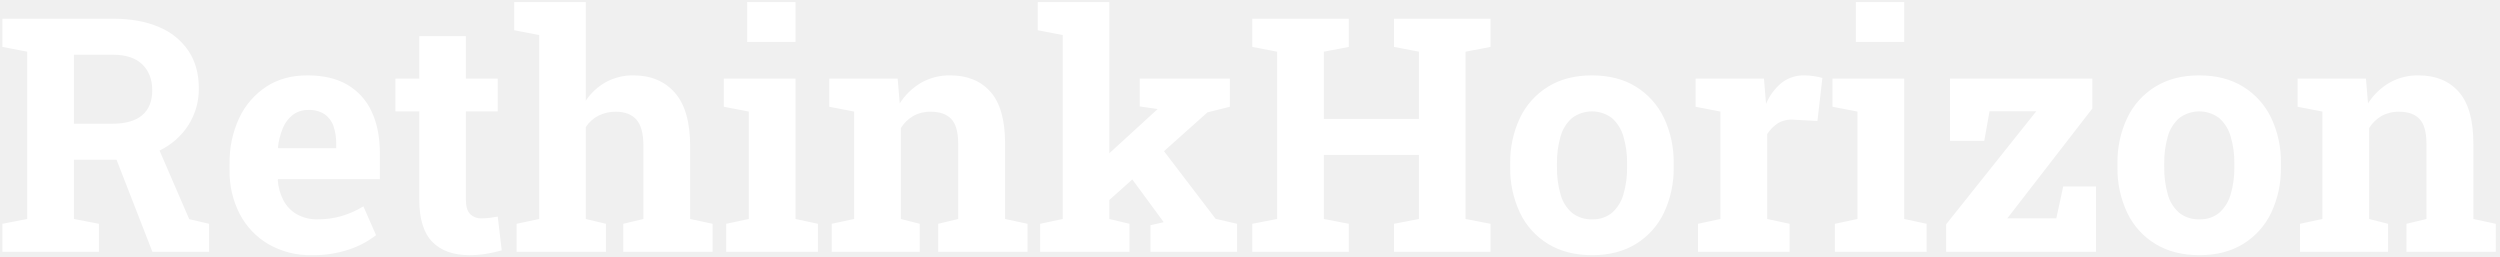
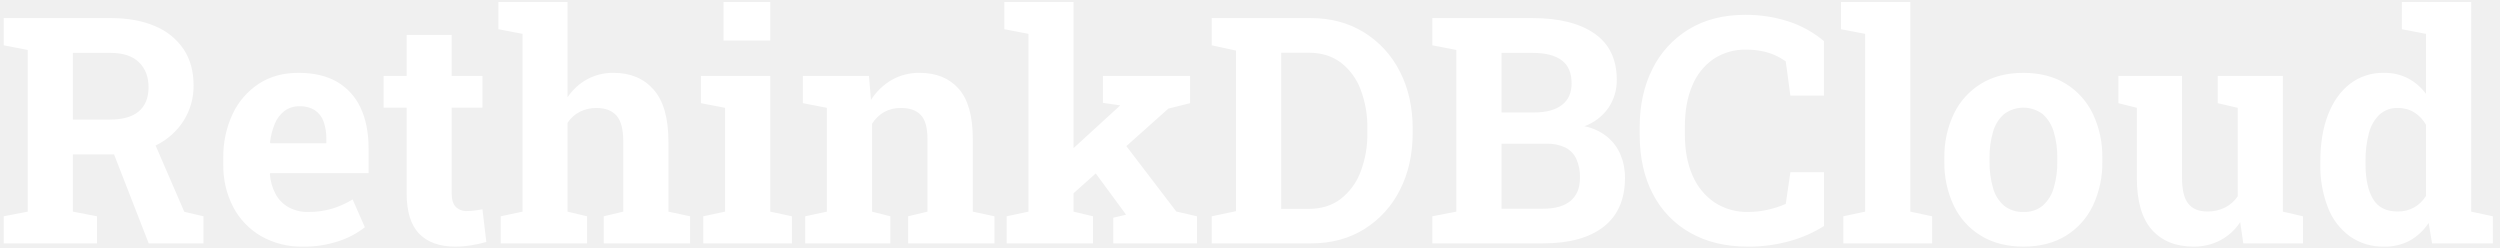
- <svg xmlns="http://www.w3.org/2000/svg" width="347.044" height="35.573" viewBox="0 0 1239 127">
-   <path style="fill: #fff" d="M49.027,124.8V110.911l-12.378-2.38V79.173h21.82a46.088,46.088,0,0,0,20.868-4.681A35.2,35.2,0,0,0,93.46,61.876a33.228,33.228,0,0,0,5.078-18.17q0-10.79-5.118-18.487A32.6,32.6,0,0,0,78.781,13.4Q69.26,9.271,55.93,9.27H1.181V23.234l12.3,2.38v82.916l-12.3,2.38V124.8H49.027Zm54.59,0V110.911l-9.839-2.3L76.957,69.731,56.089,74.889,75.528,124.8h28.089ZM36.649,27.122H55.93q9.679,0,14.6,4.8t4.919,12.814q0,8.093-4.959,12.338T55.533,61.32H36.649v-34.2ZM173,123.646a44.578,44.578,0,0,0,13.37-7.1l-6.268-14.282a45.558,45.558,0,0,1-10.751,4.8,41.741,41.741,0,0,1-11.863,1.627,20.288,20.288,0,0,1-10.394-2.5,17.152,17.152,0,0,1-6.625-6.9,25.76,25.76,0,0,1-2.817-10.037l0.159-.476h50.463V76.158q0-12.3-4.126-20.947a29.673,29.673,0,0,0-12.06-13.251q-7.935-4.6-19.6-4.6-11.825-.078-20.511,5.594A37.641,37.641,0,0,0,118.534,58.5a51.563,51.563,0,0,0-4.761,22.653v3.174a45.771,45.771,0,0,0,5.038,21.74,37.273,37.273,0,0,0,14.243,14.957,41.494,41.494,0,0,0,21.5,5.435A55.764,55.764,0,0,0,173,123.646ZM137.735,73.064a34.884,34.884,0,0,1,2.42-9.522,15.956,15.956,0,0,1,4.959-6.625,12.449,12.449,0,0,1,7.776-2.42,13.845,13.845,0,0,1,7.9,2.063,11.7,11.7,0,0,1,4.444,5.832,26.136,26.136,0,0,1,1.388,9.006V73.46H137.973Zm103.189,52.726a65.794,65.794,0,0,0,7.736-1.706l-1.983-16.742q-1.588.318-3.809,0.6a33.237,33.237,0,0,1-4.126.278,7.687,7.687,0,0,1-5.752-2.143q-2.1-2.142-2.1-7.141V55.211h15.79V38.945h-15.79V17.918H207.8V38.945H195.975V55.211H207.8v43.8q0,14.282,6.467,20.867t18.448,6.586A51.505,51.505,0,0,0,240.924,125.789Zm59.391-.992V110.911l-10-2.38V62.987a16.234,16.234,0,0,1,6.308-5.673,18.646,18.646,0,0,1,8.53-1.944q6.743,0,10.235,3.888t3.491,13.171v36.1l-10,2.38V124.8h44.275V110.911l-11.109-2.38V72.587q0-18.011-7.577-26.62t-20.511-8.609a27.79,27.79,0,0,0-13.608,3.293,28.859,28.859,0,0,0-10.037,9.244V1.018H254.849V14.983l12.378,2.38v91.168l-11.187,2.38V124.8h44.275Zm105.053,0V110.911l-11.108-2.38V38.945H358.713V52.91l12.378,2.38v53.241l-11.188,2.38V124.8h45.465ZM394.26,20.775V1.018H370.3V20.775H394.26ZM455.832,124.8V110.911l-9.363-2.38V63.463a17.512,17.512,0,0,1,6.149-5.991,17.263,17.263,0,0,1,8.689-2.1q6.743,0,10.156,3.61t3.412,12.259v37.292l-9.918,2.38V124.8h44.275V110.911l-11.109-2.38V71.159q0-17.455-7.22-25.629t-20-8.173a28.239,28.239,0,0,0-14.4,3.65,31.277,31.277,0,0,0-10.592,10.236l-1.032-12.3H411V52.91l12.3,2.38v53.241l-11.108,2.38V124.8h43.64Zm103.943,0V110.911l-10-2.38V1.018H514.31V14.983l12.378,2.38v91.168l-11.188,2.38V124.8h44.275Zm53.32,0V110.911l-10.632-2.459-28.168-36.9L559.537,86.711l16.98,23.09,0.158,0.317-6.506,1.507V124.8H613.1Zm-14.679-69.11,11.109-2.777V38.945H564.853V52.751l8.807,1.27-0.158.238L536.209,88.377l11.109,12.934Zm70.062,69.11V110.911l-12.378-2.38V76.793h47.132v31.738l-12.378,2.38V124.8H738.7V110.911l-12.378-2.38V25.615l12.378-2.38V9.27H690.854V23.234l12.378,2.38V58.94H656.1V25.615l12.378-2.38V9.27H620.633V23.234l12.3,2.38v82.916l-12.3,2.38V124.8h47.845Zm142.267-3.888a36.552,36.552,0,0,0,13.886-15.433,51.047,51.047,0,0,0,4.84-22.732V81.077a50.8,50.8,0,0,0-4.84-22.693,36.875,36.875,0,0,0-13.886-15.433q-9.045-5.594-21.82-5.594-12.616,0-21.7,5.594A36.723,36.723,0,0,0,753.3,58.424a50.847,50.847,0,0,0-4.84,22.653v1.666a51.033,51.033,0,0,0,4.84,22.732,36.375,36.375,0,0,0,13.965,15.433q9.123,5.554,21.82,5.554Q801.7,126.463,810.745,120.909Zm-31.659-15.433a18.318,18.318,0,0,1-5.673-9.085,47.041,47.041,0,0,1-1.785-13.647V81.077a46.021,46.021,0,0,1,1.785-13.449,18.812,18.812,0,0,1,5.673-9.125,16.524,16.524,0,0,1,19.8,0,19.215,19.215,0,0,1,5.673,9.125,45.1,45.1,0,0,1,1.825,13.449v1.666a45.7,45.7,0,0,1-1.825,13.608,19.1,19.1,0,0,1-5.633,9.085,14.619,14.619,0,0,1-9.839,3.253A15.168,15.168,0,0,1,779.086,105.476ZM886.917,124.8V110.911l-11.108-2.38V66.478A18.16,18.16,0,0,1,881.244,61a13.6,13.6,0,0,1,7.974-1.666l11.5,0.635,2.46-21.344a32.377,32.377,0,0,0-4.364-.912,31.678,31.678,0,0,0-4.523-.357,17.911,17.911,0,0,0-11.188,3.571,26.931,26.931,0,0,0-7.855,10.553l-0.159-1.9-0.872-10.632H840.341V52.91l12.3,2.38v53.241l-11.109,2.38V124.8h45.386Zm67.92,0V110.911l-11.109-2.38V38.945H908.182V52.91l12.378,2.38v53.241l-11.188,2.38V124.8h45.465ZM943.728,20.775V1.018H919.766V20.775h23.962ZM1038.78,124.8V92.424h-16.26l-3.41,15.79H994.827l42.133-54.431V38.945H966.421V69.81H983.4l2.619-14.679h23.17l-44.673,56.018V124.8h74.263Zm72.92-3.888a36.58,36.58,0,0,0,13.89-15.433,51.128,51.128,0,0,0,4.84-22.732V81.077a50.876,50.876,0,0,0-4.84-22.693,36.9,36.9,0,0,0-13.89-15.433q-9.045-5.594-21.82-5.594-12.615,0-21.7,5.594a36.653,36.653,0,0,0-13.92,15.472,50.807,50.807,0,0,0-4.84,22.653v1.666a50.992,50.992,0,0,0,4.84,22.732,36.351,36.351,0,0,0,13.96,15.433q9.12,5.554,21.82,5.554Q1102.655,126.463,1111.7,120.909Zm-31.66-15.433a18.328,18.328,0,0,1-5.67-9.085,47.05,47.05,0,0,1-1.78-13.647V81.077a46.03,46.03,0,0,1,1.78-13.449,18.823,18.823,0,0,1,5.67-9.125,16.528,16.528,0,0,1,19.8,0,19.12,19.12,0,0,1,5.67,9.125,44.964,44.964,0,0,1,1.83,13.449v1.666a45.563,45.563,0,0,1-1.83,13.608,19.037,19.037,0,0,1-5.63,9.085,14.622,14.622,0,0,1-9.84,3.253A15.2,15.2,0,0,1,1080.04,105.476ZM1183.51,124.8V110.911l-9.36-2.38V63.463a17.515,17.515,0,0,1,6.15-5.991,17.249,17.249,0,0,1,8.69-2.1q6.735,0,10.15,3.61t3.41,12.259v37.292l-9.91,2.38V124.8h44.27V110.911l-11.11-2.38V71.159q0-17.455-7.22-25.629t-19.99-8.173a28.205,28.205,0,0,0-14.4,3.65,31.29,31.29,0,0,0-10.6,10.236l-1.03-12.3h-33.88V52.91l12.3,2.38v53.241l-11.11,2.38V124.8h43.64Z" />
+ <svg xmlns="http://www.w3.org/2000/svg" width="359.088" height="35.573" viewBox="0 0 1282 127">
+   <defs>
+     <style>
+       .logo-svg {
+         fill: #fff;
+       }
+     </style>
+   </defs>
+   <path class="logo-svg" d="M49.754,124.8V110.911l-12.378-2.38V79.173H59.2a46.087,46.087,0,0,0,20.868-4.681A35.2,35.2,0,0,0,94.187,61.876a33.228,33.228,0,0,0,5.078-18.17q0-10.79-5.118-18.487A32.6,32.6,0,0,0,79.509,13.4Q69.987,9.271,56.657,9.27H1.908V23.234l12.3,2.38v82.916l-12.3,2.38V124.8H49.754Zm54.59,0V110.911l-9.839-2.3L77.684,69.731,56.816,74.889,76.255,124.8h28.089ZM37.376,27.122H56.657q9.68,0,14.6,4.8t4.919,12.814q0,8.093-4.959,12.338T56.26,61.32H37.376v-34.2Zm136.355,96.524a44.578,44.578,0,0,0,13.37-7.1l-6.268-14.282a45.54,45.54,0,0,1-10.751,4.8,41.741,41.741,0,0,1-11.863,1.627,20.291,20.291,0,0,1-10.394-2.5,17.152,17.152,0,0,1-6.625-6.9,25.76,25.76,0,0,1-2.817-10.037l0.159-.476h50.463V76.158q0-12.3-4.125-20.947A29.68,29.68,0,0,0,172.819,41.96q-7.935-4.6-19.6-4.6Q141.4,37.28,132.71,42.952A37.655,37.655,0,0,0,119.261,58.5,51.563,51.563,0,0,0,114.5,81.157v3.174a45.771,45.771,0,0,0,5.038,21.74,37.273,37.273,0,0,0,14.243,14.957,41.494,41.494,0,0,0,21.5,5.435A55.764,55.764,0,0,0,173.731,123.646ZM138.462,73.064a34.884,34.884,0,0,1,2.42-9.522,15.965,15.965,0,0,1,4.959-6.625,12.451,12.451,0,0,1,7.776-2.42,13.845,13.845,0,0,1,7.9,2.063,11.7,11.7,0,0,1,4.444,5.832,26.136,26.136,0,0,1,1.388,9.006V73.46H138.7Zm103.189,52.726a65.857,65.857,0,0,0,7.737-1.706L247.4,107.341q-1.589.318-3.809,0.6a33.237,33.237,0,0,1-4.126.278,7.687,7.687,0,0,1-5.752-2.143q-2.1-2.142-2.1-7.141V55.211H247.4V38.945h-15.79V17.918H208.525V38.945H196.7V55.211h11.823v43.8q0,14.282,6.466,20.867t18.448,6.586A51.505,51.505,0,0,0,241.651,125.789Zm59.391-.992V110.911l-10-2.38V62.987a16.234,16.234,0,0,1,6.308-5.673,18.646,18.646,0,0,1,8.53-1.944q6.743,0,10.235,3.888t3.491,13.171v36.1l-10,2.38V124.8h44.275V110.911l-11.109-2.38V72.587q0-18.011-7.577-26.62t-20.511-8.609a27.79,27.79,0,0,0-13.608,3.293,28.859,28.859,0,0,0-10.037,9.244V1.018H255.577V14.983l12.377,2.38v91.168l-11.187,2.38V124.8h44.275Zm105.053,0V110.911l-11.108-2.38V38.945H359.44V52.91l12.378,2.38v53.241l-11.188,2.38V124.8H406.1ZM394.987,20.775V1.018H371.024V20.775h23.963ZM456.559,124.8V110.911l-9.363-2.38V63.463a17.507,17.507,0,0,1,6.15-5.991,17.257,17.257,0,0,1,8.688-2.1q6.743,0,10.156,3.61T475.6,71.239v37.292l-9.918,2.38V124.8h44.275V110.911l-11.109-2.38V71.159q0-17.455-7.22-25.629t-20-8.173a28.239,28.239,0,0,0-14.4,3.65,31.277,31.277,0,0,0-10.592,10.236l-1.032-12.3h-33.88V52.91l12.3,2.38v53.241l-11.108,2.38V124.8h43.64Zm103.943,0V110.911l-10-2.38V1.018H515.037V14.983l12.378,2.38v91.168l-11.188,2.38V124.8H560.5Zm53.32,0V110.911l-10.632-2.459-28.168-36.9L560.264,86.711l16.98,23.09,0.158,0.317-6.506,1.507V124.8h42.926Zm-14.679-69.11,11.109-2.777V38.945H565.58V52.751l8.807,1.27-0.158.238L536.936,88.377l11.109,12.934Zm73.236,69.11q15.472,0,27.216-7.3a49.851,49.851,0,0,0,18.289-20.114q6.546-12.813,6.546-29.239V66q0-16.582-6.625-29.4A49.96,49.96,0,0,0,699.357,16.53q-11.824-7.26-27.295-7.26h-50.7V23.234l12.457,2.7v82.361l-12.457,2.618V124.8h51.019ZM656.986,27.043h14.2q9.6,0,16.266,4.959a31.113,31.113,0,0,1,10.2,13.727,53.771,53.771,0,0,1,3.531,20.193v2.222a53.615,53.615,0,0,1-3.531,20.074,31.624,31.624,0,0,1-10.2,13.845q-6.665,5.04-16.266,5.039h-14.2V27.043ZM791.318,124.8q20.075,0,31.025-8.53t10.949-25.113a30.118,30.118,0,0,0-2.3-11.862,23.826,23.826,0,0,0-6.943-9.244A26.936,26.936,0,0,0,812.5,64.732a25.634,25.634,0,0,0,12.338-9.482,25.065,25.065,0,0,0,4.245-14.322q0-15.789-11.426-23.724T785.844,9.27H734.507V23.234l12.3,2.38v82.916l-12.3,2.38V124.8h56.811ZM769.974,73.7h23.09a20.831,20.831,0,0,1,9.72,1.984,12.441,12.441,0,0,1,5.594,5.872,22.538,22.538,0,0,1,1.825,9.6q0,7.855-4.84,11.862t-14.045,4.007H769.974V73.7Zm0-46.576h15.87q10,0,15.036,3.809t5.038,11.823q0,7.3-5,11.108T786.637,57.67H769.974V27.122Zm148.535,96.286a64.582,64.582,0,0,0,16.822-7.5V88.3H918.113l-2.381,16.266a50.233,50.233,0,0,1-9.164,2.975,44.916,44.916,0,0,1-10.037,1.151,30.4,30.4,0,0,1-17.3-4.88,31.535,31.535,0,0,1-11.267-13.767Q864,81.158,864,69.017V64.97q0-12.14,3.769-20.987A30.65,30.65,0,0,1,878.6,30.3a29.164,29.164,0,0,1,16.9-4.84,40.307,40.307,0,0,1,7.816.714,32.571,32.571,0,0,1,6.7,2.063,30.227,30.227,0,0,1,5.712,3.253l2.381,17.535h17.218V21.092a54.108,54.108,0,0,0-18.369-10.156A70.961,70.961,0,0,0,894.944,7.6q-16.743,0-28.882,7.379a49.28,49.28,0,0,0-18.686,20.352q-6.546,12.973-6.546,29.794v3.888q0,17.615,6.784,30.508a48,48,0,0,0,19.241,19.916q12.456,7.022,29.279,7.022A76.951,76.951,0,0,0,918.509,123.408Zm72.284,1.389V110.911l-11.187-2.38V1.018H944.059V14.983l12.378,2.38v91.168l-11.188,2.38V124.8h45.544Zm68.557-3.888a36.493,36.493,0,0,0,13.88-15.433,50.992,50.992,0,0,0,4.84-22.732V81.077a50.741,50.741,0,0,0-4.84-22.693,36.816,36.816,0,0,0-13.88-15.433q-9.045-5.594-21.82-5.594-12.615,0-21.7,5.594a36.741,36.741,0,0,0-13.93,15.472,50.874,50.874,0,0,0-4.838,22.653v1.666a51.06,51.06,0,0,0,4.838,22.732,36.373,36.373,0,0,0,13.97,15.433q9.12,5.554,21.82,5.554Q1050.3,126.463,1059.35,120.909Zm-31.66-15.433a18.328,18.328,0,0,1-5.67-9.085,47.031,47.031,0,0,1-1.79-13.647V81.077a46.013,46.013,0,0,1,1.79-13.449,18.823,18.823,0,0,1,5.67-9.125,16.528,16.528,0,0,1,19.8,0,19.272,19.272,0,0,1,5.67,9.125,44.979,44.979,0,0,1,1.82,13.449v1.666a45.58,45.58,0,0,1-1.82,13.608,19.189,19.189,0,0,1-5.63,9.085,14.622,14.622,0,0,1-9.84,3.253A15.16,15.16,0,0,1,1027.69,105.476Zm110.92,17.734a27.9,27.9,0,0,0,10.16-9.283l1.59,10.87h30.62V110.911l-10.31-2.38V38.945h-33.4V52.91l10.23,2.38v45.386a17.179,17.179,0,0,1-6.51,5.752,19.77,19.77,0,0,1-9.12,2.024q-6.51,0-9.72-4.007t-3.21-13.211V38.945h-32.61V52.91l9.44,2.38V91.075q0,18.171,7.73,26.779t21.31,8.609A28.892,28.892,0,0,0,1138.61,123.21Zm97.16,0.159a28.1,28.1,0,0,0,9.64-9.046l1.75,10.474h31.18V110.911l-11.11-2.38V1.018h-35.54V14.983l12.37,2.38V48.149a27.767,27.767,0,0,0-9.2-7.974,26.058,26.058,0,0,0-12.38-2.817,27.574,27.574,0,0,0-17.45,5.673q-7.3,5.674-11.23,15.829t-3.93,23.724v1.666a58.214,58.214,0,0,0,3.89,22.177,33.048,33.048,0,0,0,11.23,14.759,29.289,29.289,0,0,0,17.57,5.276A26.866,26.866,0,0,0,1235.77,123.369Zm-18.92-21.384q-3.81-6.466-3.81-17.734V82.585a52.931,52.931,0,0,1,1.71-14.2,20.1,20.1,0,0,1,5.39-9.561,13.322,13.322,0,0,1,9.48-3.452,15.613,15.613,0,0,1,8.41,2.261,17.665,17.665,0,0,1,6.03,6.387v36.42a17.271,17.271,0,0,1-6.1,5.951,16.989,16.989,0,0,1-8.49,2.063Q1220.65,108.452,1216.85,101.985Z" />
</svg>
